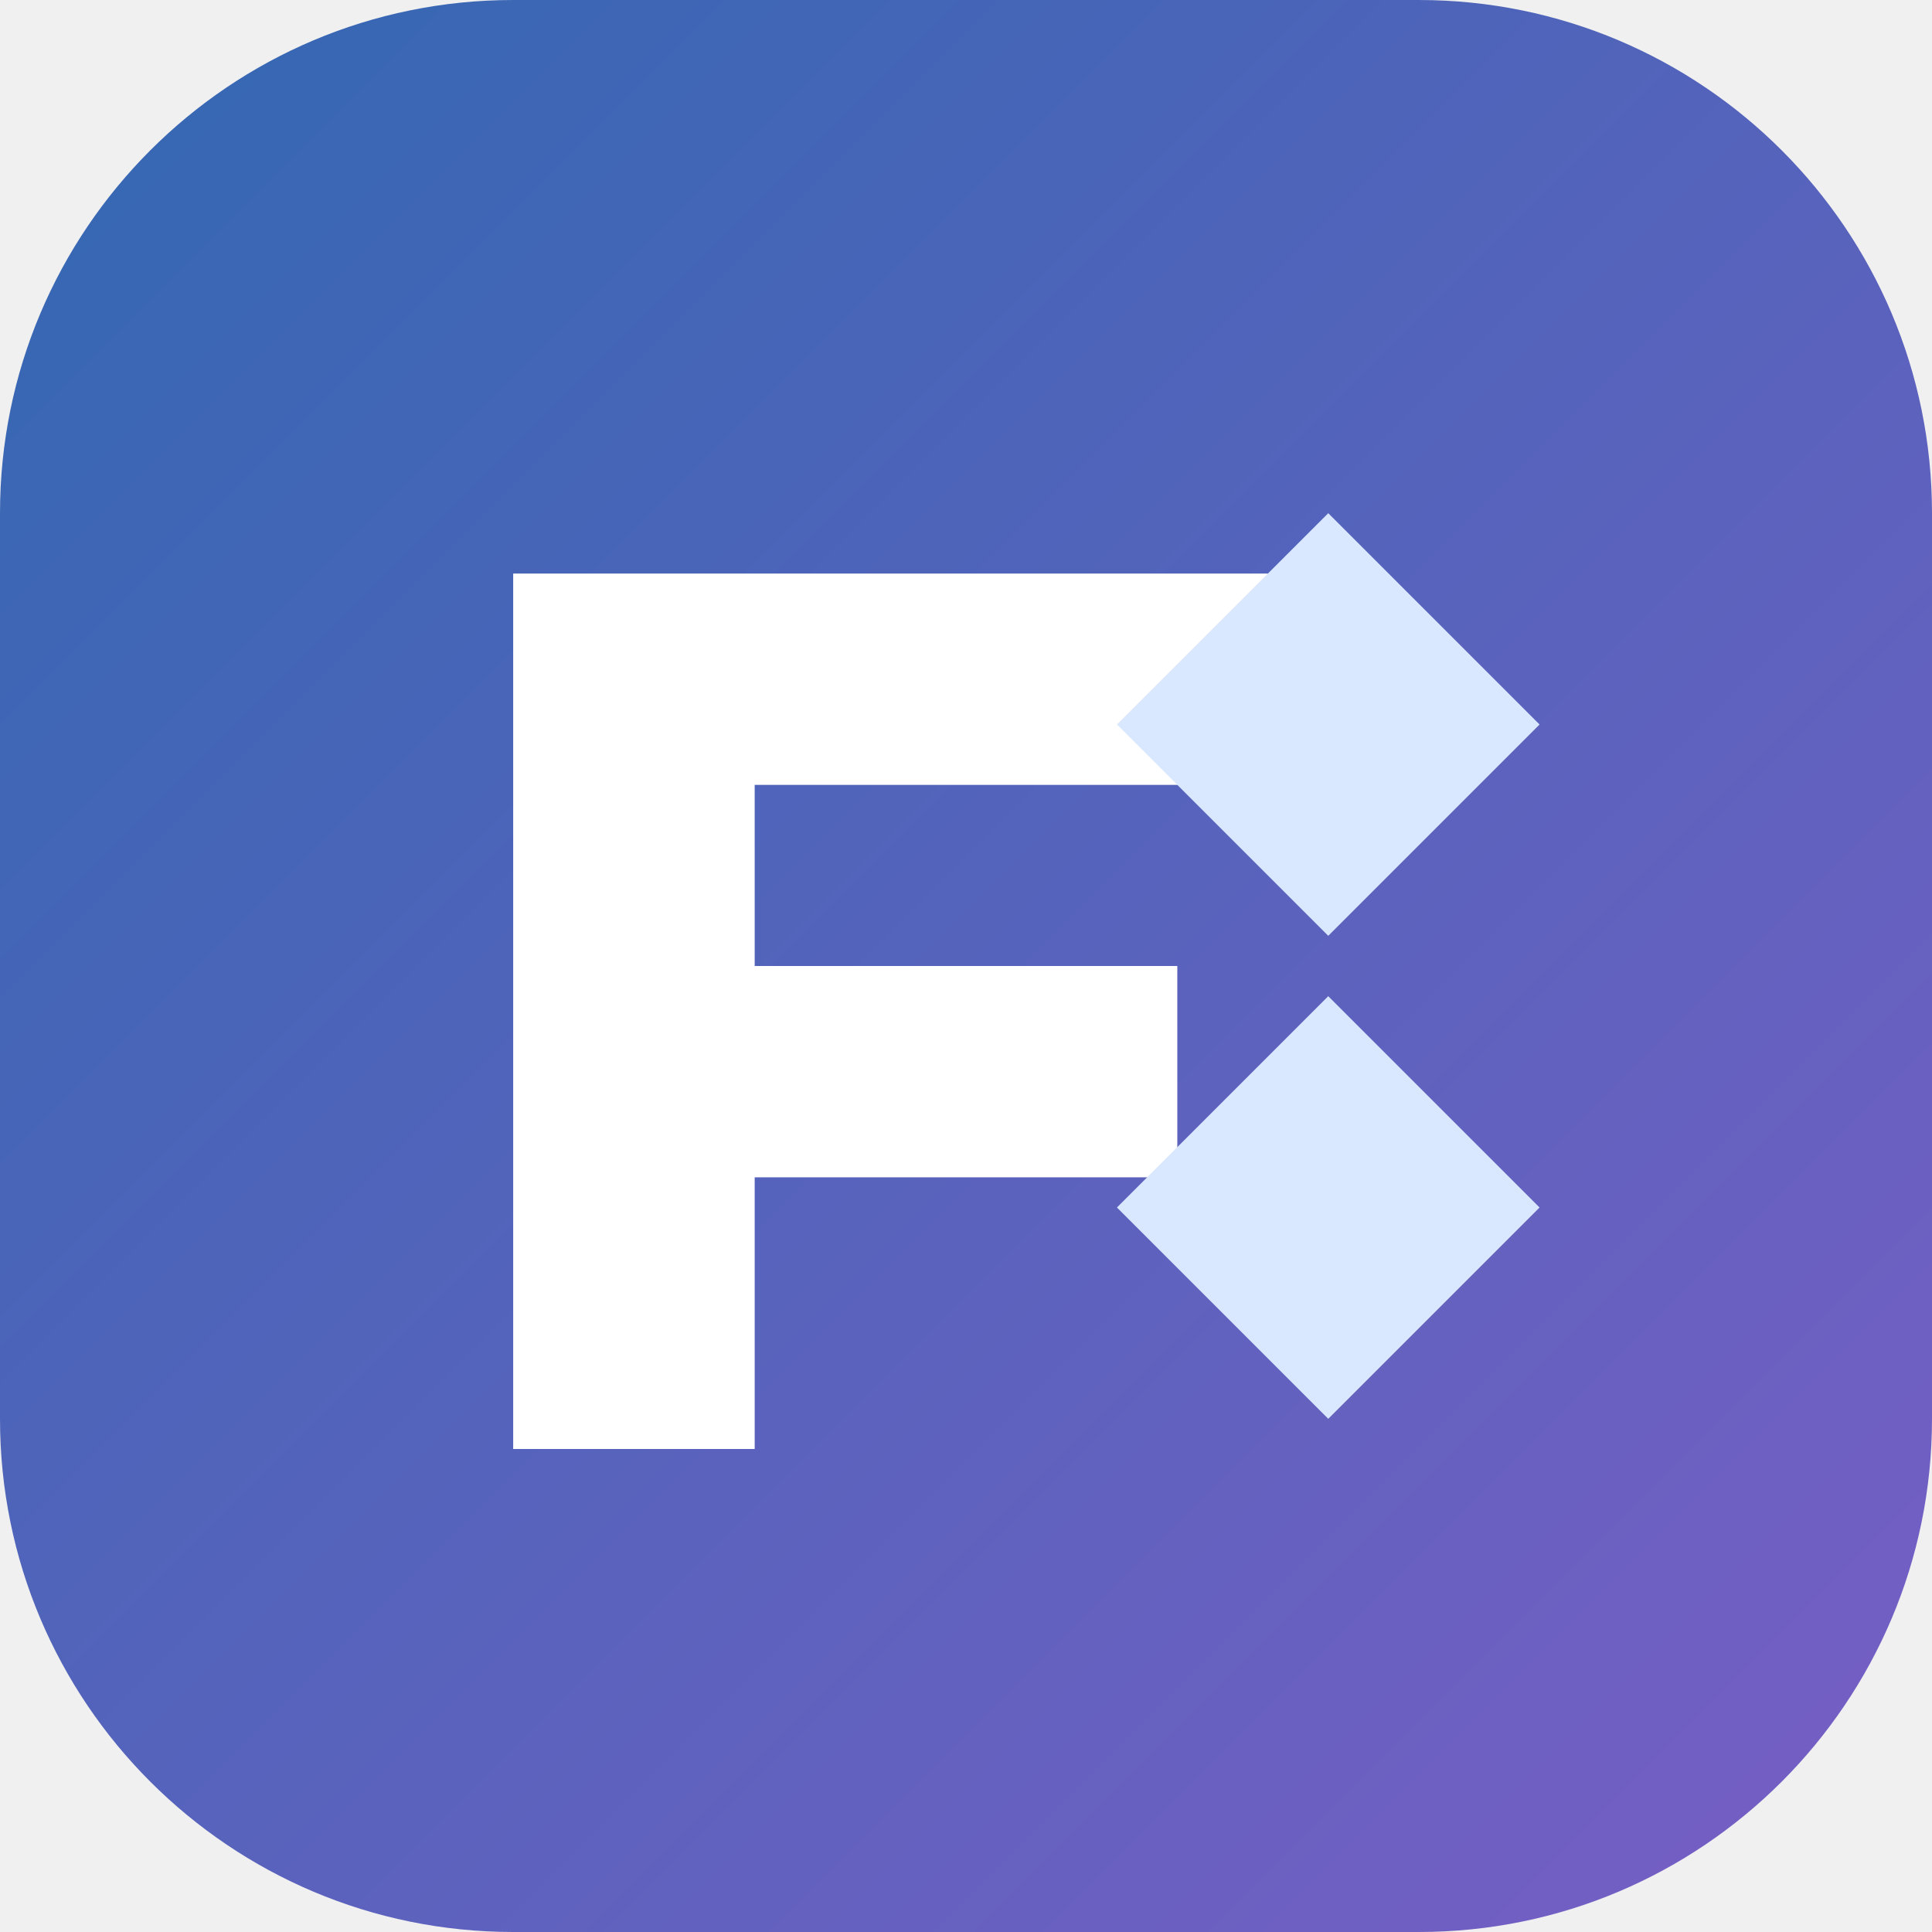
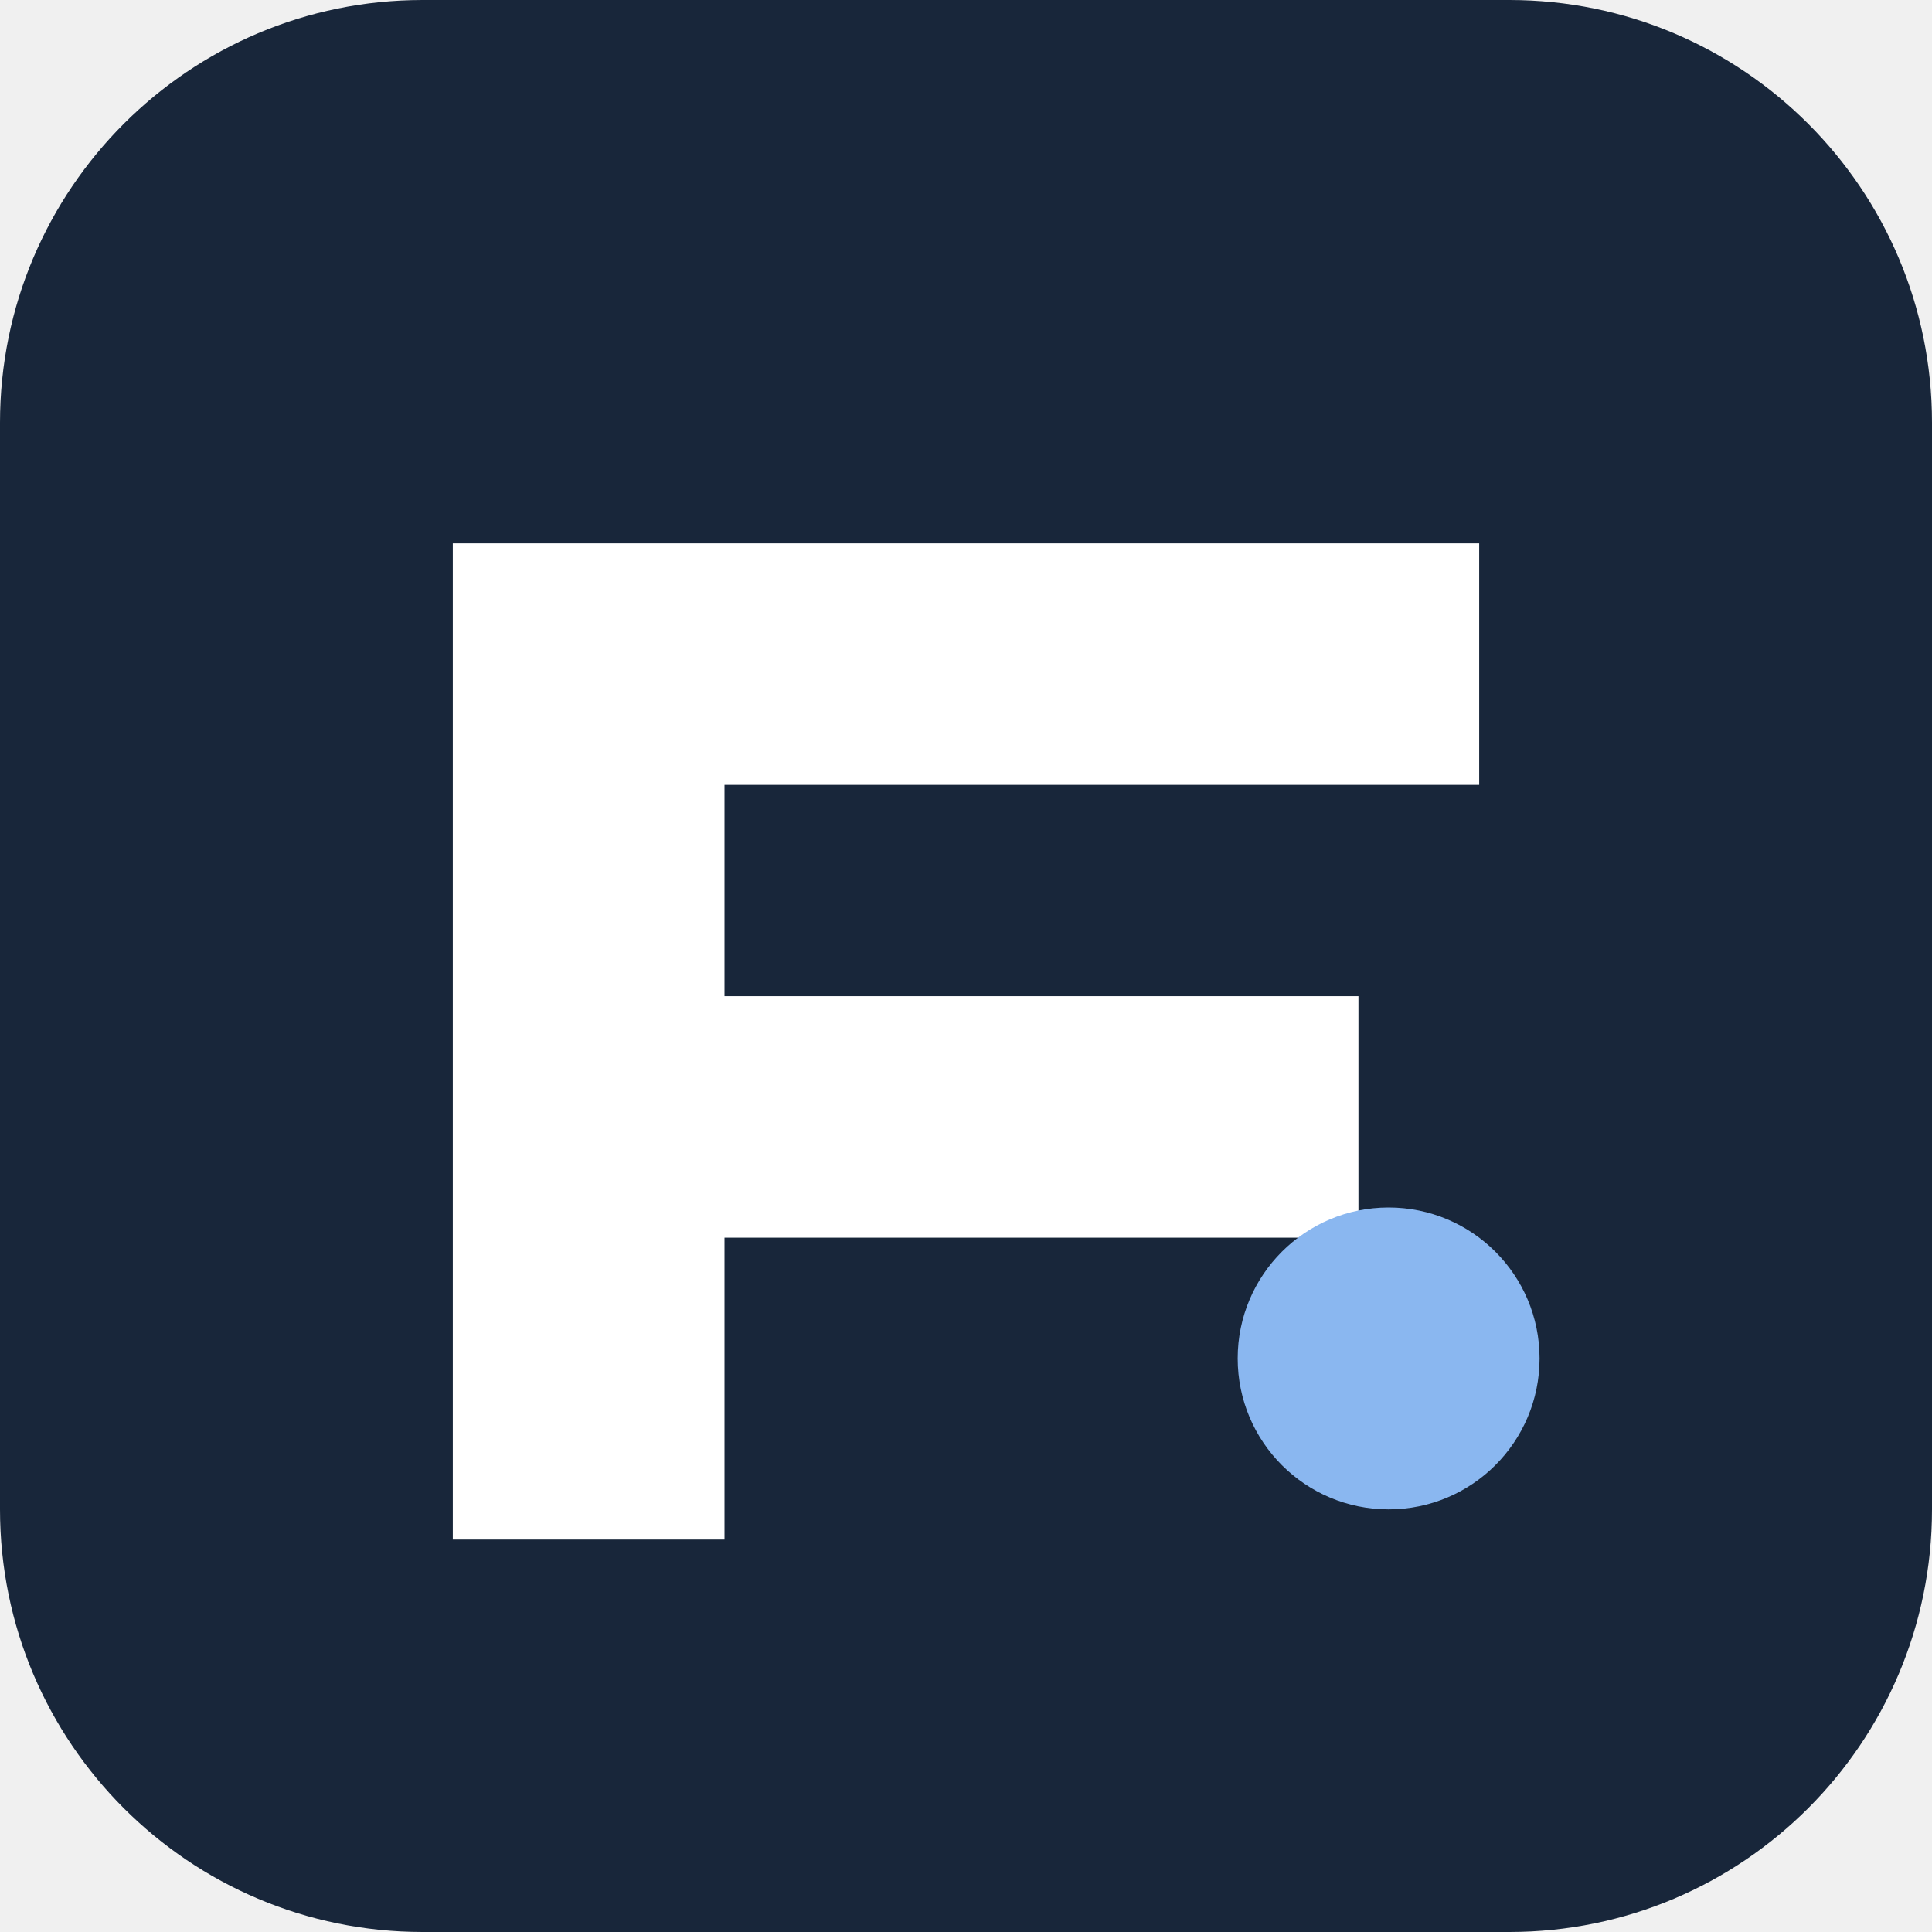
<svg xmlns="http://www.w3.org/2000/svg" viewBox="0 0 64 64">
-   <defs>
-     <linearGradient id="g" x1="0" y1="0" x2="1" y2="1">
-       <stop stop-color="#3268b2" />
-       <stop offset="1" stop-color="#795ec5" />
-     </linearGradient>
-   </defs>
-   <rect width="64" height="64" rx="17" fill="url(#g)" />
-   <path d="M17 19h25v7H25v6h14v7H25v9h-8z" fill="#fff" />
-   <path d="M44 17l7 7-7 7-7-7zM44 33l7 7-7 7-7-7z" fill="#d9e8ff" />
+   <rect width="64" height="64" rx="14" fill="#18263a" />
+   <path d="M15 18h34v8H24v7h21v8H24v10h-9z" fill="#fff" />
+   <circle cx="46" cy="45" r="5" fill="#8ab7f0" />
</svg>
